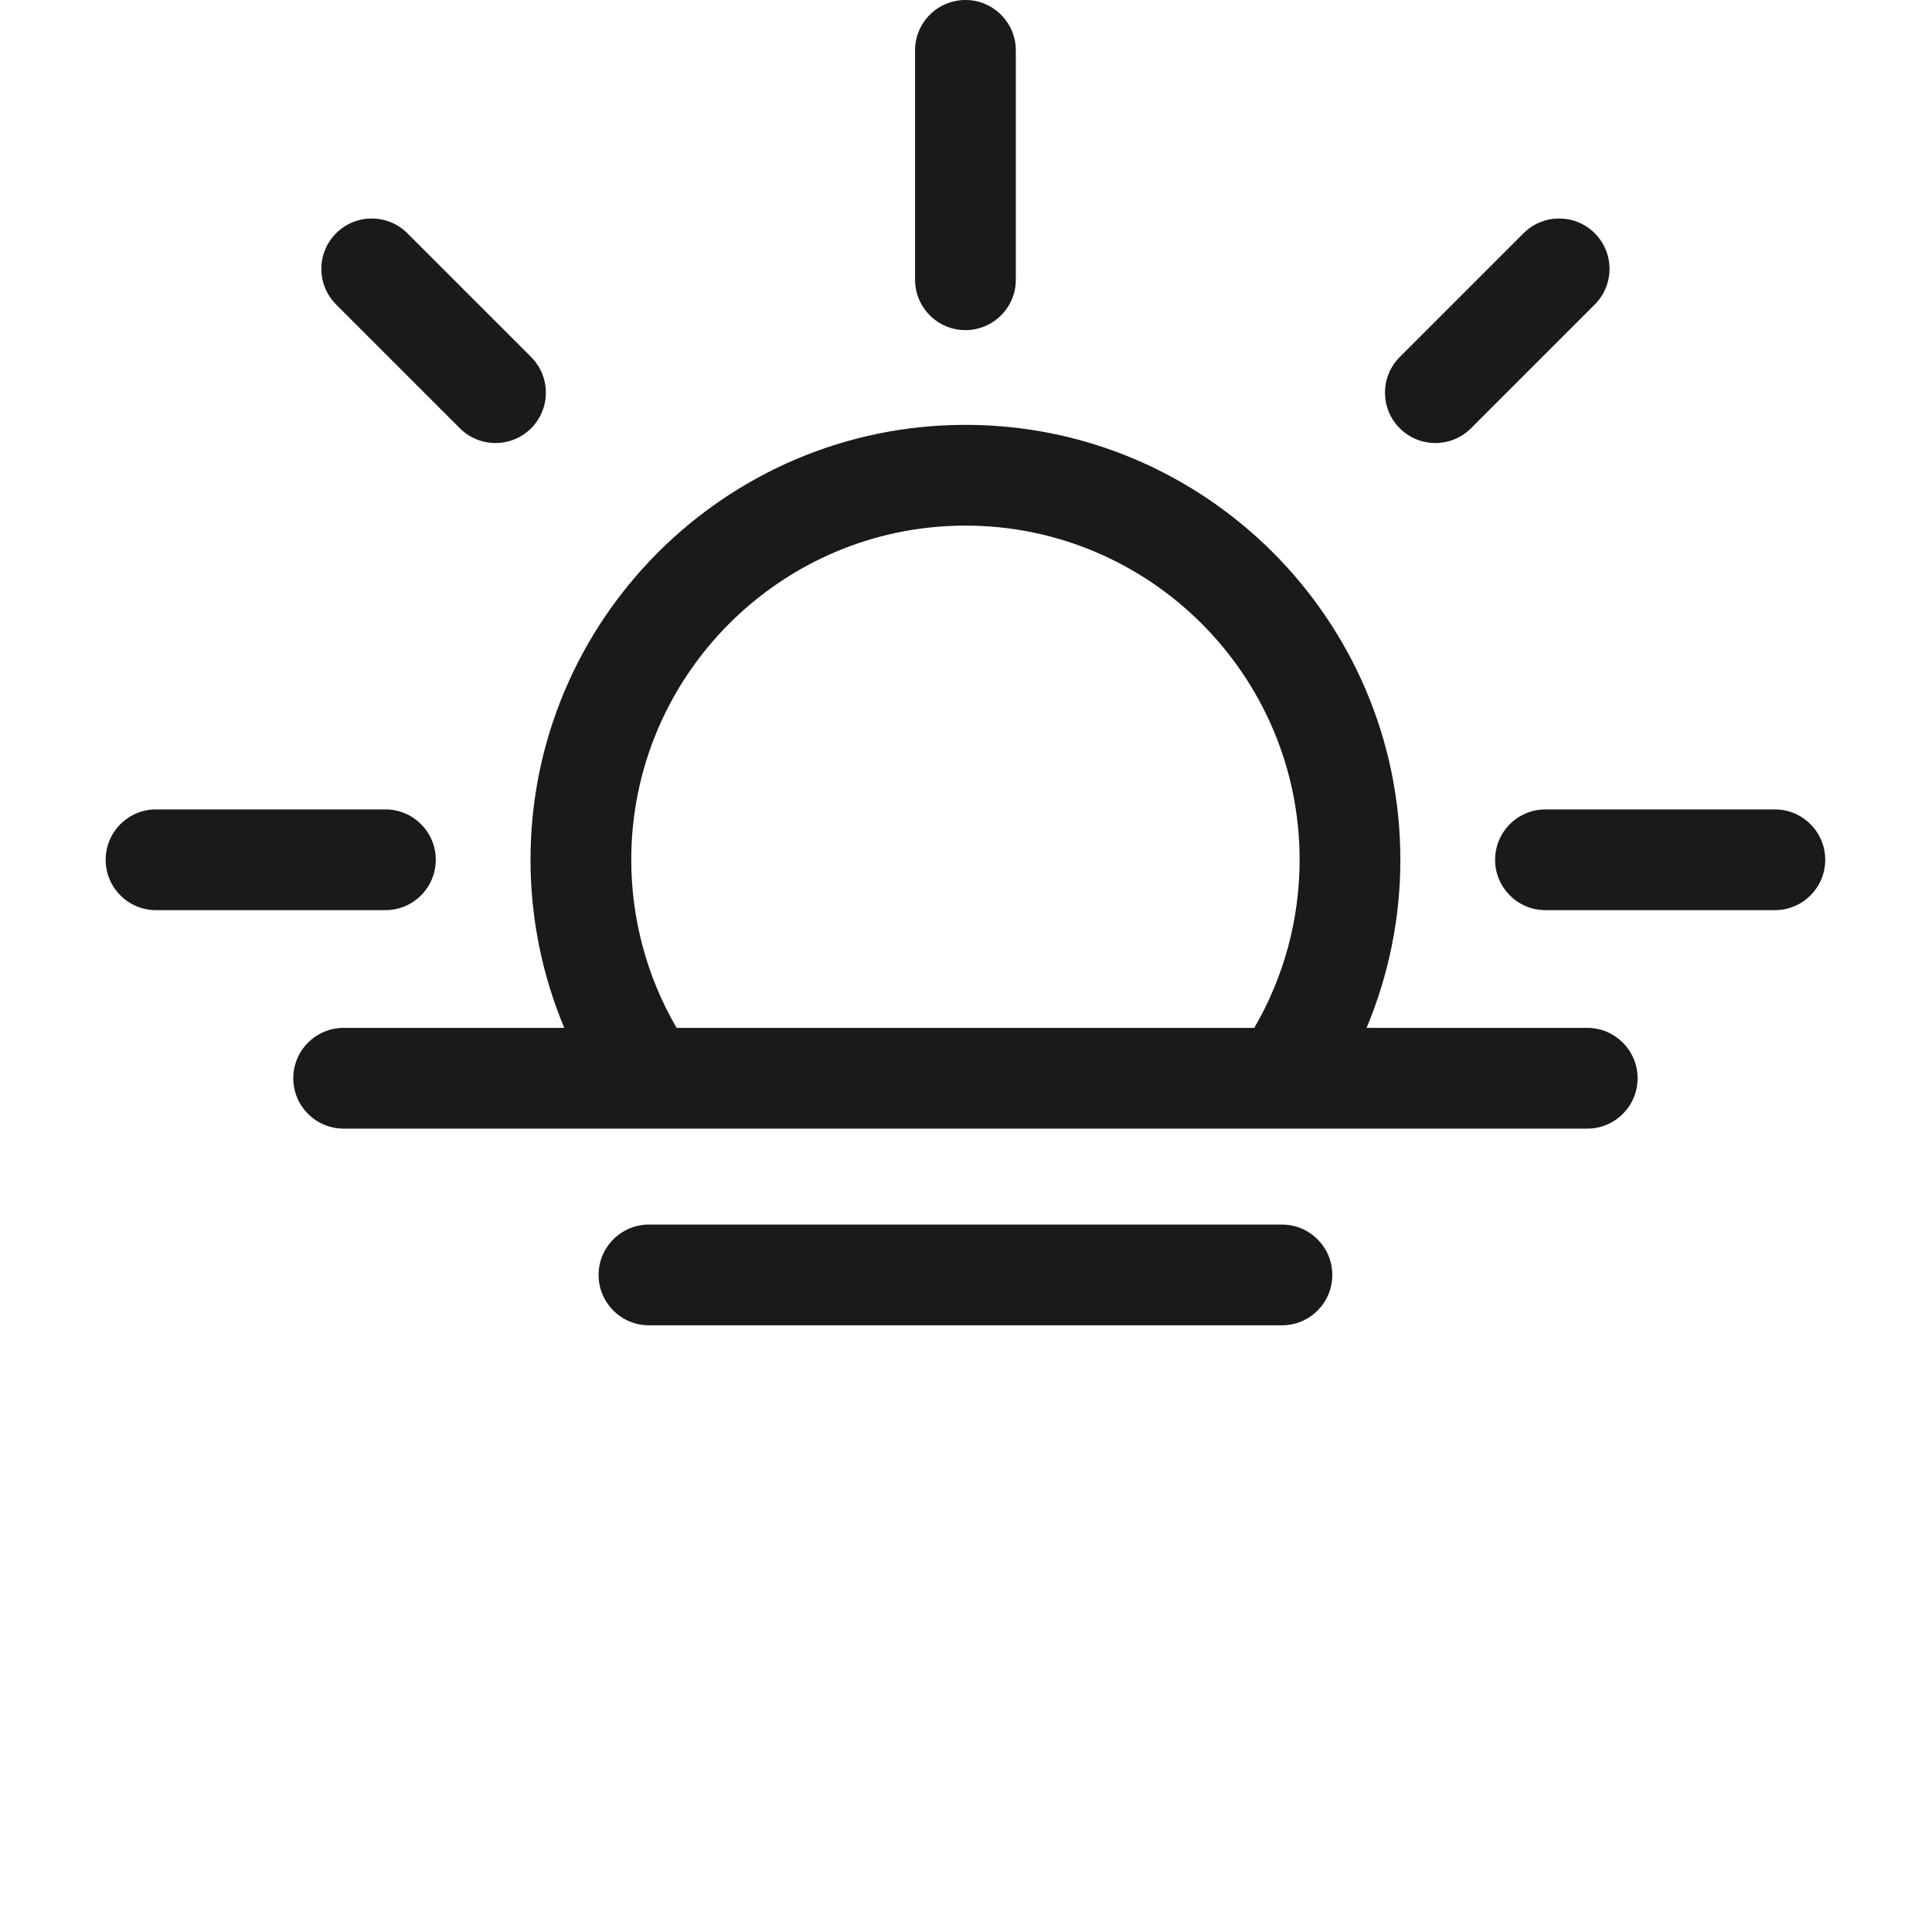
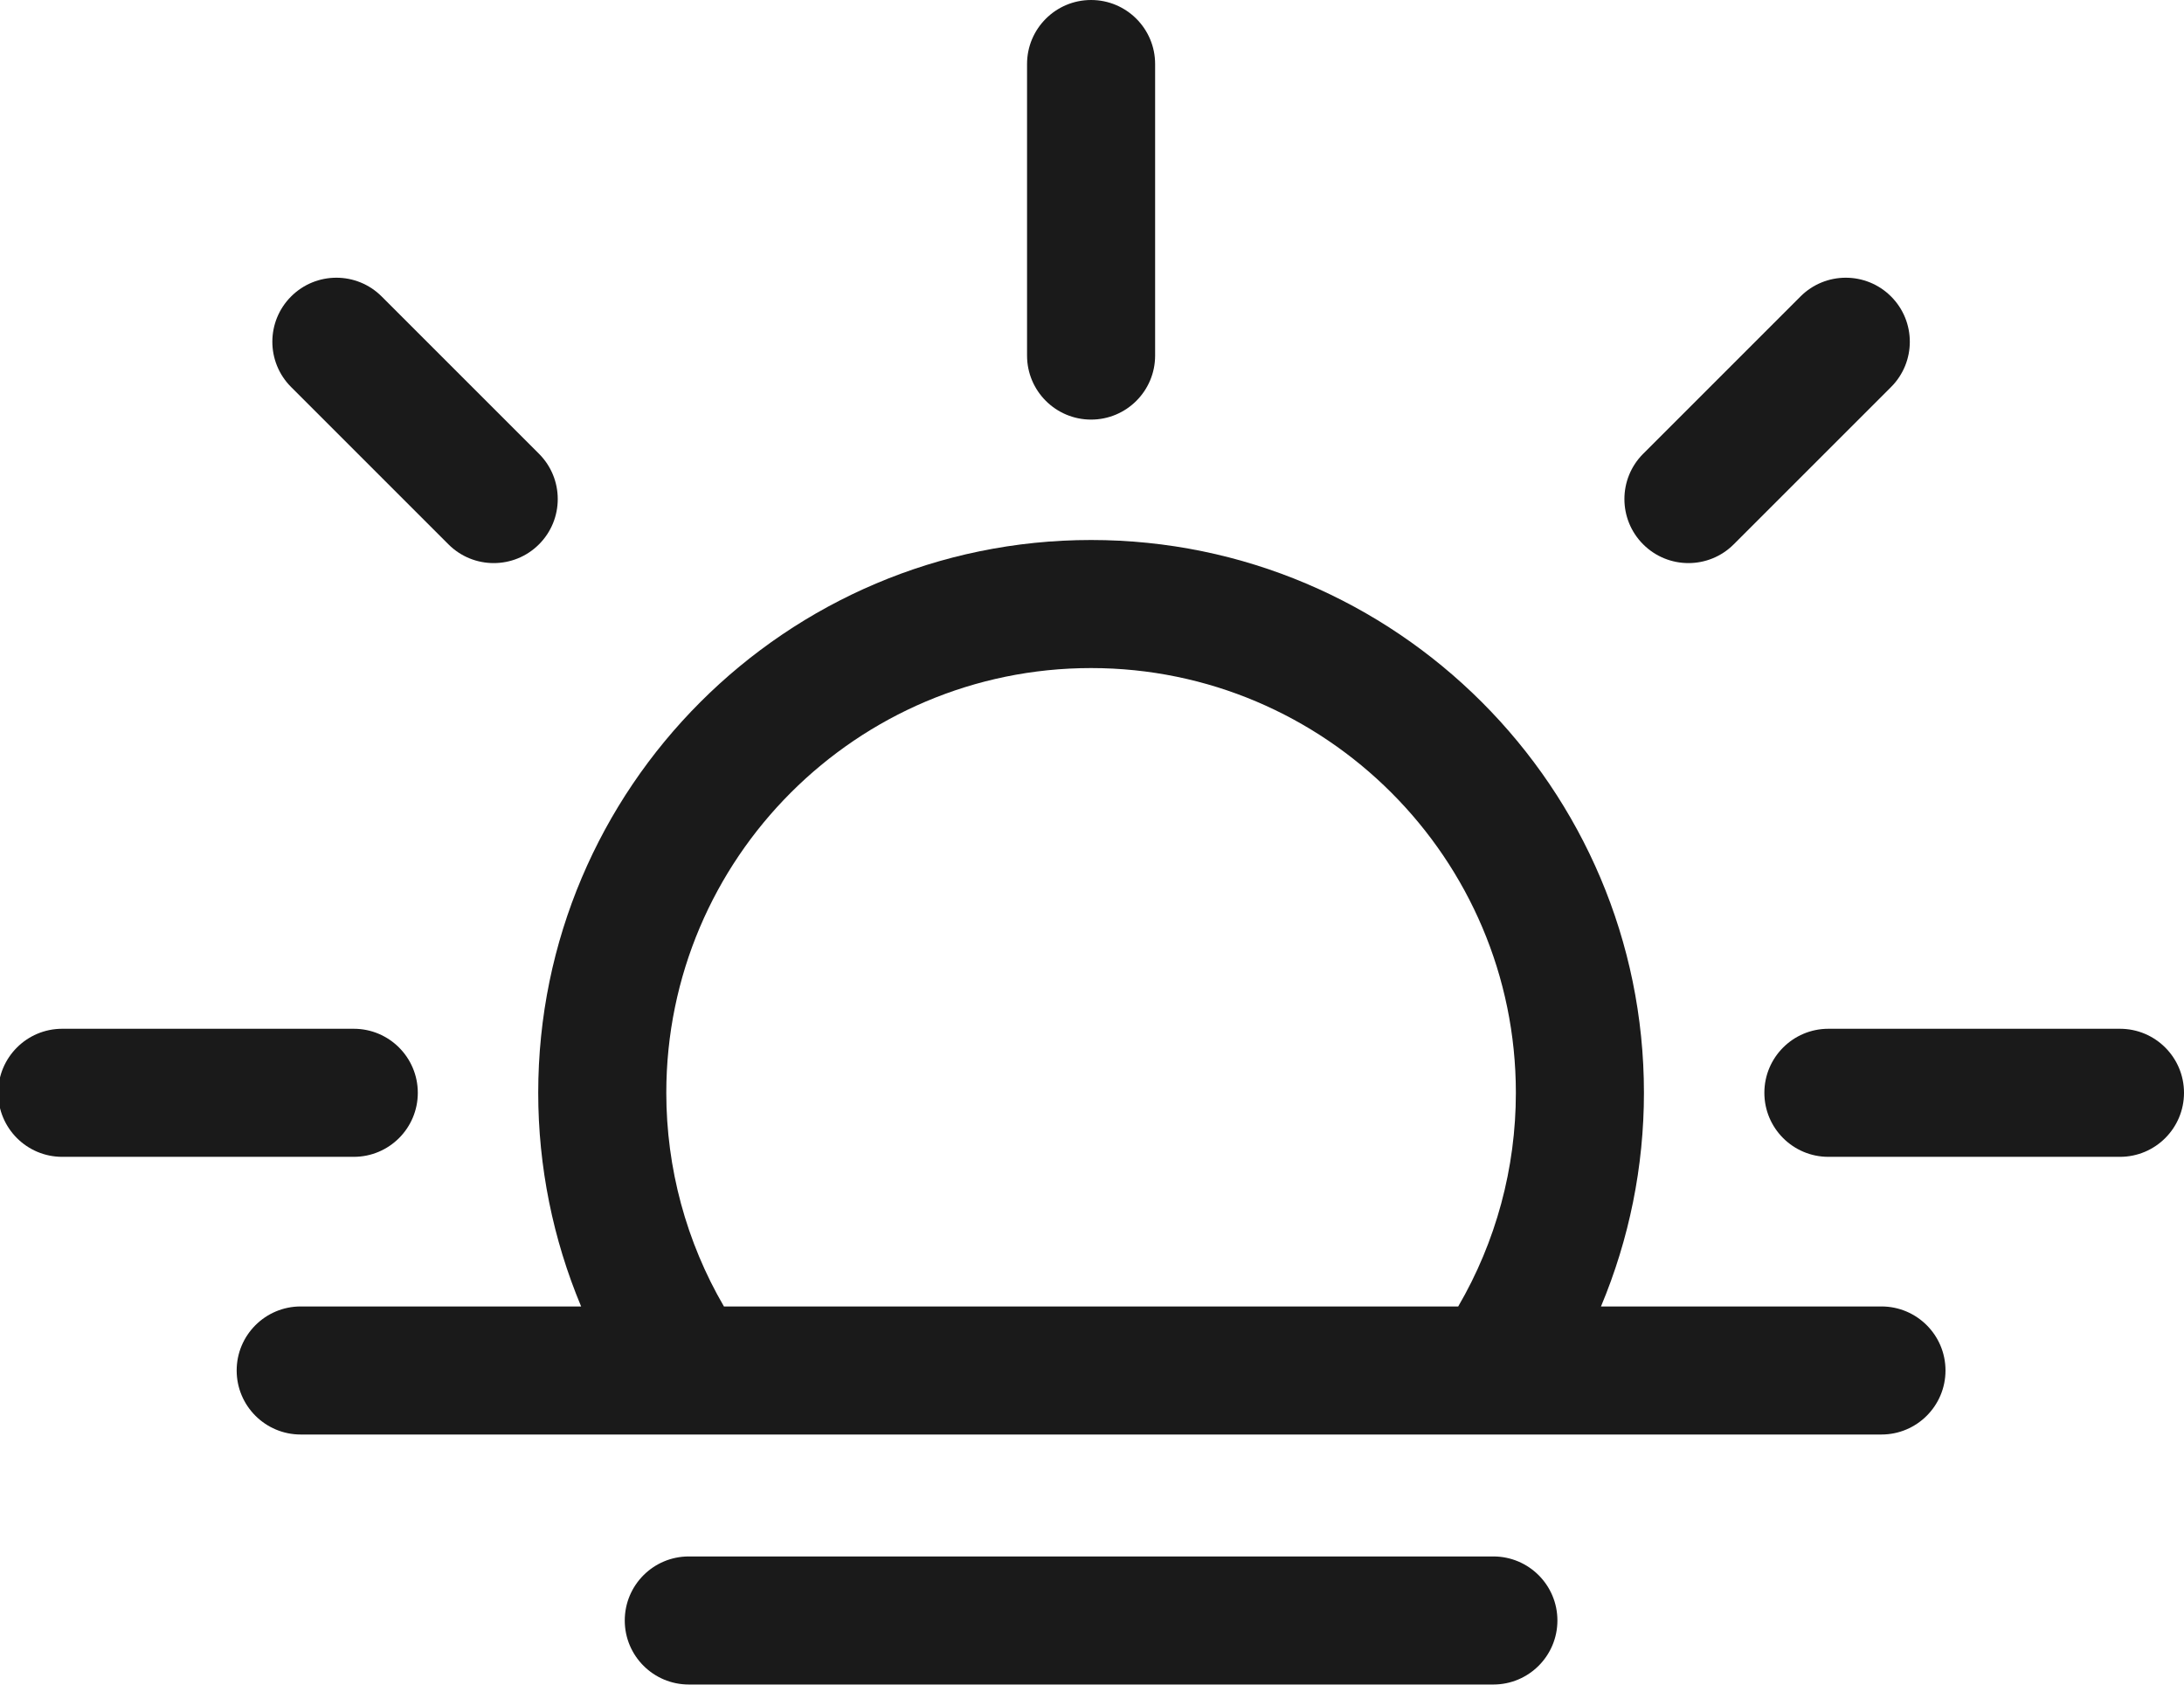
- <svg xmlns="http://www.w3.org/2000/svg" id="Capa_1" enable-background="new 0 0 512 512" height="512" viewBox="0 0 512 512" width="512" version="1.1">
+ <svg xmlns="http://www.w3.org/2000/svg" id="Capa_1" enable-background="new 0 0 512 512" height="367.754" viewBox="0 0 286.05 220.652" width="476.75" version="1.1">
  <defs id="defs23" />
-   <g id="g18" transform="matrix(0.8900449,0,0,0.8900449,28,0)" style="stroke-width:1.124;fill:#1a1a1a">
-     <g id="g14" style="stroke-width:1.124;fill:#1a1a1a">
-       <path d="m 256,98.294 c 8.284,0 15,-6.716 15,-15 V 15 C 271,6.716 264.284,0 256,0 247.716,0 241,6.716 241,15 v 68.294 c 0,8.284 6.716,15 15,15 z" id="path2" style="stroke-width:1.124;fill:#1a1a1a" />
-       <path d="m 497,241 h -68.294 c -8.284,0 -15,6.716 -15,15 0,8.284 6.716,15 15,15 H 497 c 8.284,0 15,-6.716 15,-15 0,-8.284 -6.716,-15 -15,-15 z" id="path4" style="stroke-width:1.124;fill:#1a1a1a" />
-       <path d="m 98.294,256 c 0,-8.284 -6.716,-15 -15,-15 H 15 c -8.284,0 -15,6.716 -15,15 0,8.284 6.716,15 15,15 h 68.294 c 8.284,0 15,-6.716 15,-15 z" id="path6" style="stroke-width:1.124;fill:#1a1a1a" />
-       <path d="m 395.924,131.91 c 3.838,0 7.678,-1.465 10.606,-4.394 l 36.853,-36.852 c 5.858,-5.857 5.858,-15.355 0,-21.213 -5.856,-5.858 -15.354,-5.858 -21.213,0 l -36.853,36.852 c -5.858,5.857 -5.858,15.355 0,21.213 2.929,2.929 6.768,4.394 10.607,4.394 z" id="path8" style="stroke-width:1.124;fill:#1a1a1a" />
-       <path d="m 105.469,127.516 c 2.929,2.929 6.768,4.394 10.606,4.394 3.838,0 7.678,-1.464 10.606,-4.394 5.858,-5.858 5.858,-15.355 0,-21.213 L 89.829,69.451 c -5.857,-5.858 -15.355,-5.858 -21.213,0 -5.858,5.858 -5.858,15.355 0,21.213 z" id="path10" style="stroke-width:1.124;fill:#1a1a1a" />
-       <path d="m 441.134,306.049 h -65.698 c 6.608,-15.765 10.063,-32.755 10.063,-50.049 0,-71.406 -58.093,-129.5 -129.499,-129.5 -71.406,0 -129.5,58.094 -129.5,129.5 0,17.259 3.447,34.279 10.052,50.049 H 70.866 c -8.284,0 -15,6.716 -15,15 0,8.284 6.716,15 15,15 h 370.268 c 8.284,0 15,-6.716 15,-15 0,-8.284 -6.716,-15 -15,-15 z M 156.5,256 c 0,-54.864 44.636,-99.5 99.5,-99.5 54.864,0 99.499,44.635 99.499,99.5 0,17.658 -4.667,34.9 -13.504,50.049 H 170.001 C 161.172,290.917 156.5,273.626 156.5,256 Z" id="path12" style="stroke-width:1.124;fill:#1a1a1a" />
+   <g id="g18" transform="matrix(0.5591603,0,0,0.5591603,-0.24,0)" style="fill:#1a1a1a;stroke-width:1.788">
+     <g id="g14" style="fill:#1a1a1a;stroke-width:1.788">
+       <path d="m 256,98.294 c 8.284,0 15,-6.716 15,-15 V 15 C 271,6.716 264.284,0 256,0 247.716,0 241,6.716 241,15 v 68.294 c 0,8.284 6.716,15 15,15 z" id="path2" style="fill:#1a1a1a;stroke-width:1.788" />
+       <path d="m 497,241 h -68.294 c -8.284,0 -15,6.716 -15,15 0,8.284 6.716,15 15,15 H 497 c 8.284,0 15,-6.716 15,-15 0,-8.284 -6.716,-15 -15,-15 z" id="path4" style="fill:#1a1a1a;stroke-width:1.788" />
+       <path d="m 98.294,256 c 0,-8.284 -6.716,-15 -15,-15 H 15 c -8.284,0 -15,6.716 -15,15 0,8.284 6.716,15 15,15 h 68.294 c 8.284,0 15,-6.716 15,-15 z" id="path6" style="fill:#1a1a1a;stroke-width:1.788" />
+       <path d="m 395.924,131.91 c 3.838,0 7.678,-1.465 10.606,-4.394 l 36.853,-36.852 c 5.858,-5.857 5.858,-15.355 0,-21.213 -5.856,-5.858 -15.354,-5.858 -21.213,0 l -36.853,36.852 c -5.858,5.857 -5.858,15.355 0,21.213 2.929,2.929 6.768,4.394 10.607,4.394 z" id="path8" style="fill:#1a1a1a;stroke-width:1.788" />
+       <path d="m 105.469,127.516 c 2.929,2.929 6.768,4.394 10.606,4.394 3.838,0 7.678,-1.464 10.606,-4.394 5.858,-5.858 5.858,-15.355 0,-21.213 L 89.829,69.451 c -5.857,-5.858 -15.355,-5.858 -21.213,0 -5.858,5.858 -5.858,15.355 0,21.213 z" id="path10" style="fill:#1a1a1a;stroke-width:1.788" />
+       <path d="m 441.134,306.049 h -65.698 c 6.608,-15.765 10.063,-32.755 10.063,-50.049 0,-71.406 -58.093,-129.5 -129.499,-129.5 -71.406,0 -129.5,58.094 -129.5,129.5 0,17.259 3.447,34.279 10.052,50.049 H 70.866 c -8.284,0 -15,6.716 -15,15 0,8.284 6.716,15 15,15 h 370.268 c 8.284,0 15,-6.716 15,-15 0,-8.284 -6.716,-15 -15,-15 z M 156.5,256 c 0,-54.864 44.636,-99.5 99.5,-99.5 54.864,0 99.499,44.635 99.499,99.5 0,17.658 -4.667,34.9 -13.504,50.049 H 170.001 C 161.172,290.917 156.5,273.626 156.5,256 Z" id="path12" style="fill:#1a1a1a;stroke-width:1.788" />
    </g>
-     <path d="M 350.229,364.614 H 161.77 c -8.284,0 -15,6.716 -15,15 0,8.284 6.716,15 15,15 h 188.46 c 8.284,0 15,-6.716 15,-15 0,-8.284 -6.716,-15 -15.001,-15 z" id="path16" style="stroke-width:1.124;fill:#1a1a1a" />
+     <path d="M 350.229,364.614 H 161.77 c -8.284,0 -15,6.716 -15,15 0,8.284 6.716,15 15,15 h 188.46 c 8.284,0 15,-6.716 15,-15 0,-8.284 -6.716,-15 -15.001,-15 z" id="path16" style="fill:#1a1a1a;stroke-width:1.788" />
  </g>
</svg>
